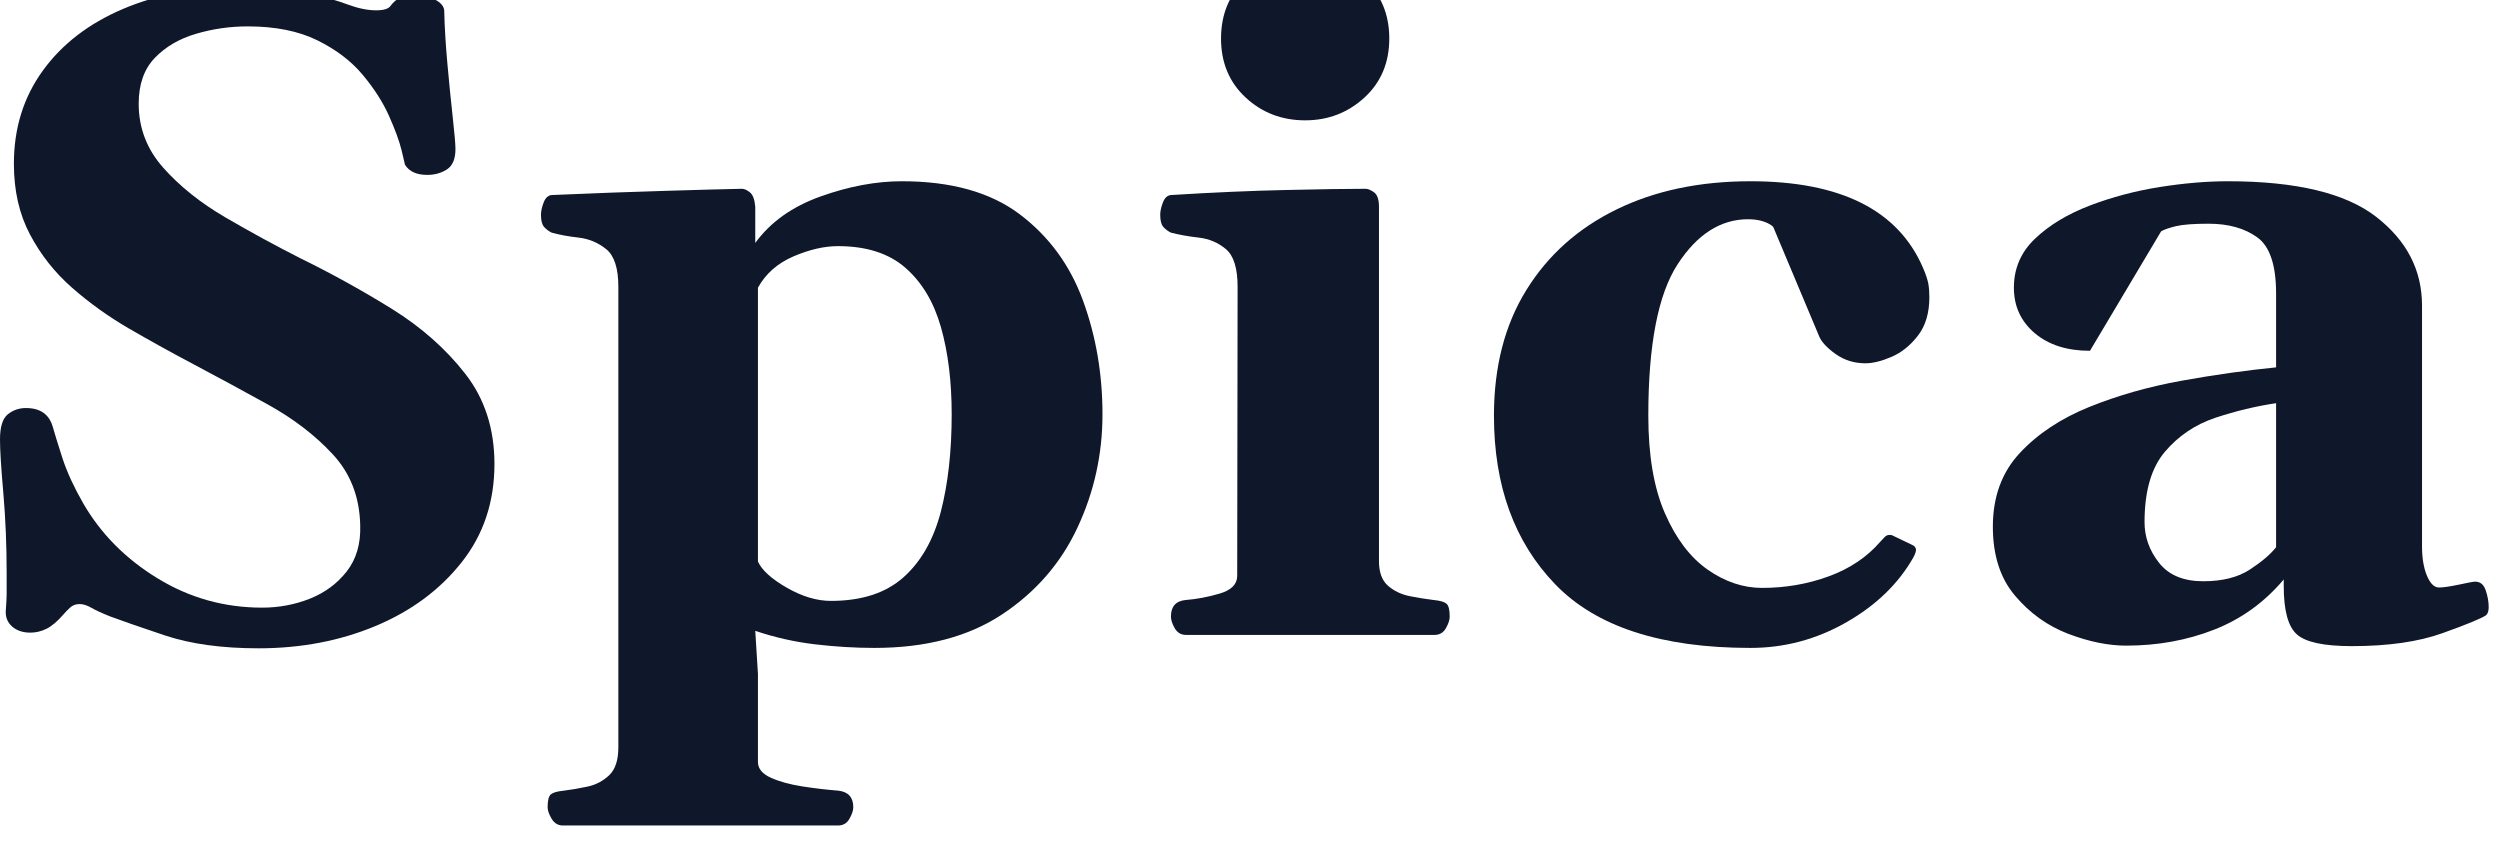
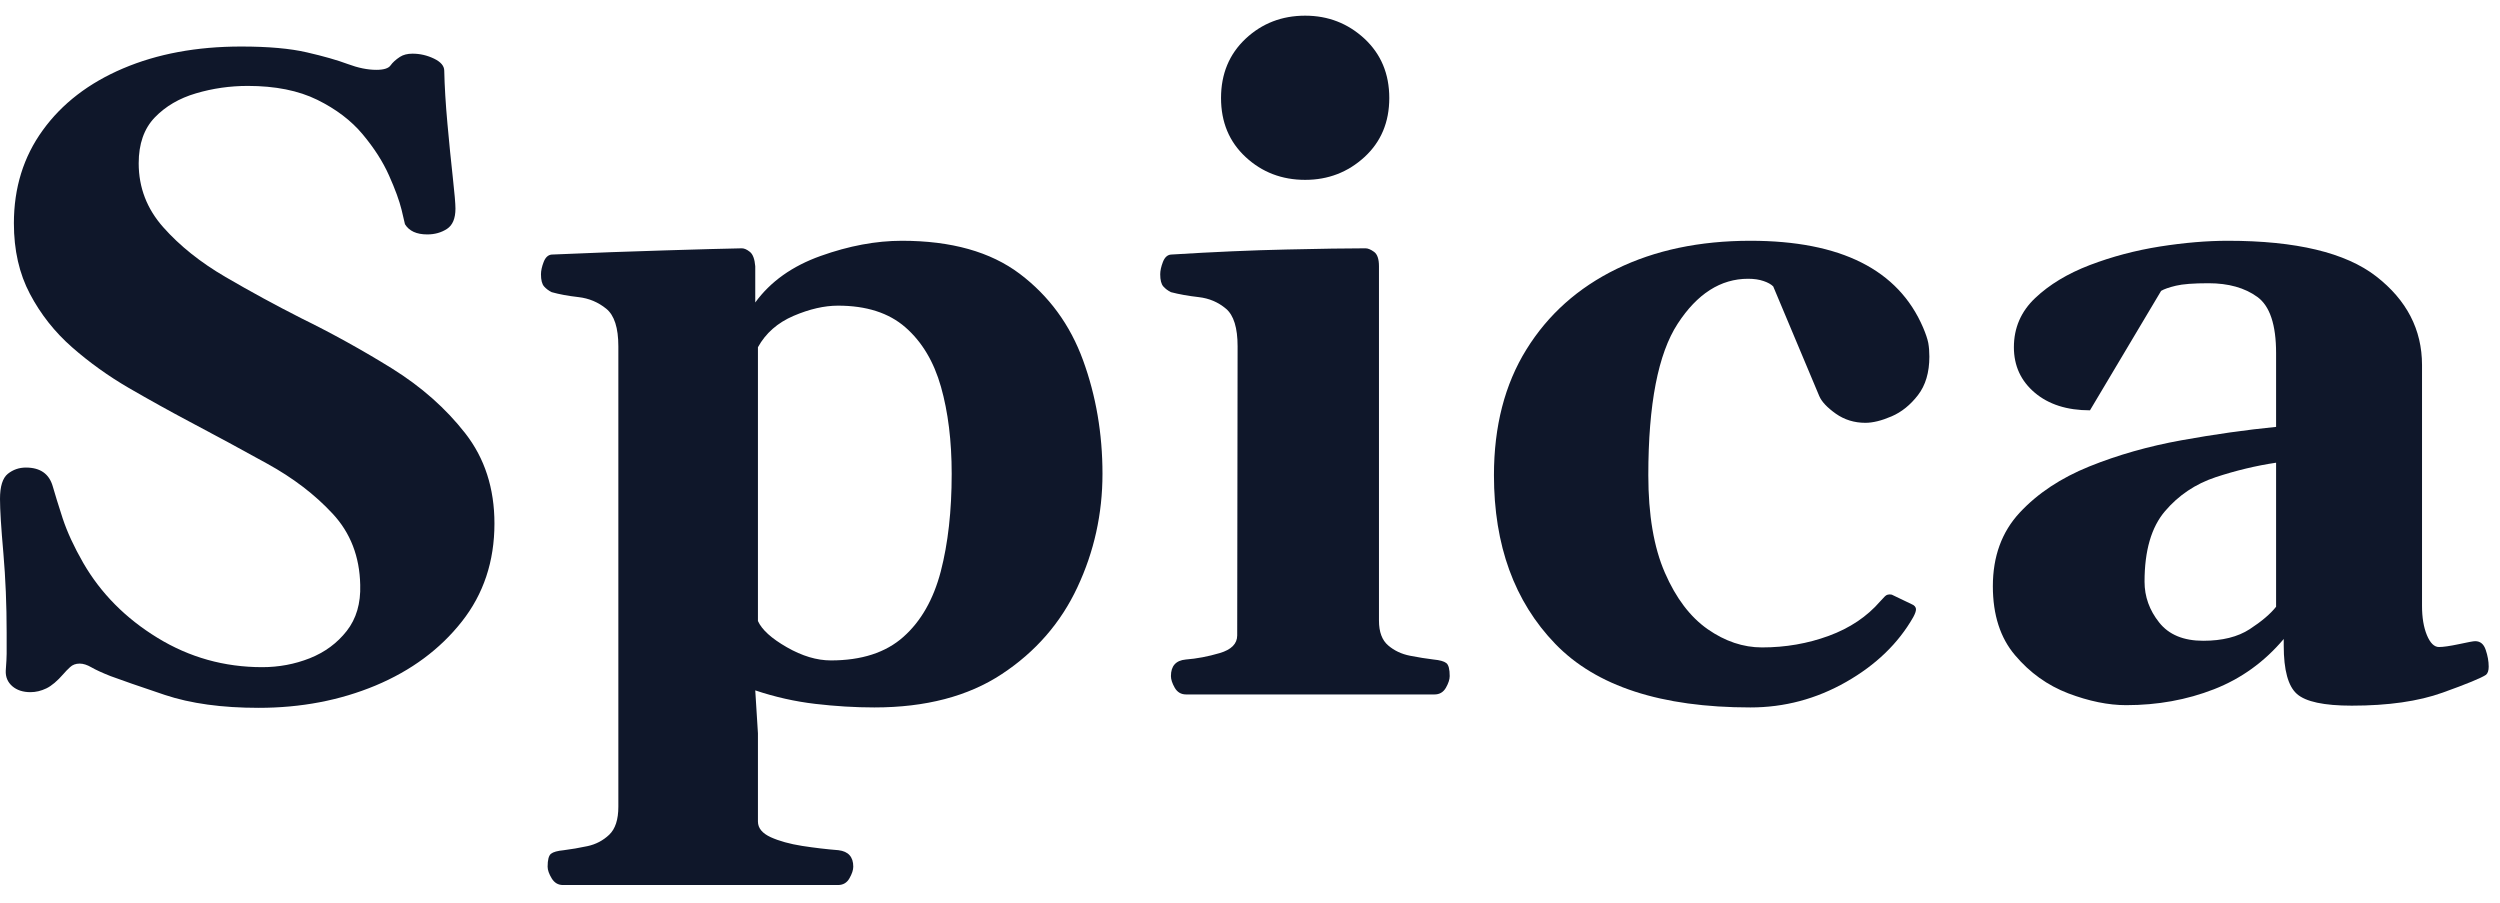
- <svg xmlns="http://www.w3.org/2000/svg" viewBox="0 0 252 85" aria-hidden="true">
+ <svg xmlns="http://www.w3.org/2000/svg" viewBox="0 -6 252 91" aria-hidden="true">
  <path fill="#0F172A" d="M26.07 65.35L26.07 65.35Q20.52 65.35 16.62 64.05Q12.72 62.74 11.14 62.15L11.14 62.15Q9.88 61.65 9.22 61.27Q8.57 60.89 8.03 60.89L8.03 60.89Q7.44 60.89 7.06 61.25Q6.67 61.61 6.4 61.93L6.4 61.93Q5.46 63.01 4.67 63.39Q3.88 63.77 3.07 63.77L3.07 63.77Q1.94 63.77 1.24 63.17Q0.54 62.56 0.58 61.61L0.58 61.61Q0.67 60.39 0.67 59.9Q0.67 59.4 0.67 57.78L0.67 57.78Q0.67 53.58 0.34 49.75Q0 45.91 0 44.29L0 44.29Q0 42.4 0.79 41.76Q1.58 41.13 2.61 41.13L2.61 41.13Q4.78 41.13 5.32 43.03L5.32 43.03Q5.64 44.16 6.31 46.23Q6.99 48.3 8.39 50.74L8.39 50.74Q11.05 55.34 15.87 58.29Q20.7 61.25 26.43 61.25L26.43 61.25Q28.95 61.25 31.23 60.35Q33.51 59.44 34.95 57.6Q36.4 55.75 36.31 52.95L36.31 52.95Q36.22 48.67 33.53 45.78Q30.85 42.89 26.92 40.73Q23 38.56 19.08 36.49L19.08 36.49Q16.1 34.91 12.99 33.11Q9.88 31.3 7.26 29Q4.64 26.7 3.02 23.63Q1.4 20.57 1.4 16.51L1.4 16.51Q1.4 11.14 4.31 7.13Q7.21 3.11 12.4 0.9Q17.59 -1.31 24.31 -1.31L24.31 -1.31Q28.41 -1.31 30.94 -0.72Q33.46 -0.14 35.04 0.45Q36.62 1.04 37.93 1.04L37.93 1.04Q39.06 1.04 39.37 0.59Q39.69 0.14 40.32 -0.27L40.32 -0.27Q40.82 -0.59 41.58 -0.59L41.58 -0.59Q42.71 -0.59 43.75 -0.09Q44.78 0.41 44.78 1.13L44.78 1.13Q44.83 3.47 45.1 6.45Q45.37 9.43 45.64 11.86Q45.91 14.3 45.91 15.02L45.91 15.02Q45.91 16.51 45.06 17.07Q44.2 17.63 43.07 17.63L43.07 17.63Q41.45 17.63 40.82 16.6L40.82 16.6Q40.82 16.55 40.48 15.15Q40.14 13.76 39.21 11.68Q38.29 9.61 36.55 7.53Q34.82 5.46 31.98 4.06Q29.13 2.66 24.98 2.66L24.98 2.66Q22.28 2.66 19.75 3.41Q17.23 4.15 15.6 5.84Q13.98 7.53 13.98 10.46L13.98 10.46Q13.98 14.12 16.46 16.91Q18.94 19.71 22.73 21.92Q26.52 24.13 30.35 26.07L30.35 26.07Q35.04 28.37 39.51 31.14Q43.97 33.92 46.9 37.68Q49.84 41.45 49.84 46.77L49.84 46.77Q49.84 52.5 46.54 56.67Q43.25 60.84 37.86 63.1Q32.47 65.35 26.07 65.35" />
  <path fill="#0F172A" d="M84.47 83.21L56.74 83.21Q56.02 83.21 55.61 82.54Q55.2 81.86 55.2 81.36L55.2 81.36Q55.2 80.33 55.54 80.06Q55.88 79.79 56.83 79.7L56.83 79.7Q57.95 79.56 59.22 79.29Q60.48 79.02 61.41 78.14Q62.33 77.26 62.33 75.32L62.33 75.32L62.33 28.91Q62.33 26.11 61.11 25.12Q59.89 24.13 58.32 23.95Q56.74 23.77 55.61 23.45L55.61 23.45Q55.16 23.23 54.84 22.87Q54.53 22.51 54.53 21.65L54.53 21.65Q54.53 21.11 54.8 20.41Q55.07 19.71 55.61 19.66L55.61 19.66Q61.83 19.39 67 19.24Q72.16 19.08 74.78 19.03L74.78 19.03Q75.14 19.03 75.59 19.39Q76.04 19.75 76.13 20.84L76.13 20.84L76.13 24.49Q78.43 21.33 82.72 19.8Q87 18.27 90.92 18.27L90.92 18.27Q98.37 18.27 102.79 21.6Q107.21 24.94 109.17 30.31Q111.13 35.68 111.13 41.76L111.13 41.76Q111.13 47.81 108.6 53.2Q106.08 58.59 100.98 61.95Q95.89 65.31 88.13 65.31L88.13 65.31Q85.24 65.31 82.17 64.95Q79.11 64.59 76.13 63.59L76.13 63.59L76.4 67.92L76.4 76.81Q76.4 77.8 77.69 78.39Q78.97 78.97 80.87 79.27Q82.76 79.56 84.52 79.7L84.52 79.7Q86.01 79.88 86.01 81.36L86.01 81.36Q86.01 81.86 85.62 82.54Q85.24 83.21 84.47 83.21L84.47 83.21M83.75 60.57L83.75 60.57Q88.4 60.57 91.06 58.2Q93.72 55.84 94.83 51.6Q95.93 47.36 95.93 41.76L95.93 41.76Q95.93 36.8 94.85 32.99Q93.77 29.18 91.26 26.99Q88.76 24.81 84.47 24.81L84.47 24.81Q82.4 24.81 79.99 25.84Q77.57 26.88 76.4 29L76.4 29L76.4 56.6Q76.99 57.91 79.31 59.24Q81.63 60.57 83.75 60.57" />
  <path fill="#0F172A" d="M144.6 64L119.56 64Q118.8 64 118.41 63.32Q118.03 62.65 118.03 62.15L118.03 62.15Q118.03 60.62 119.52 60.48L119.52 60.48Q121.19 60.35 122.95 59.83Q124.71 59.31 124.71 58.05L124.71 58.05L124.75 28.91Q124.75 26.11 123.58 25.12Q122.41 24.13 120.83 23.95Q119.25 23.77 118.03 23.45L118.03 23.45Q117.58 23.23 117.26 22.87Q116.95 22.51 116.95 21.65L116.95 21.65Q116.95 21.11 117.22 20.41Q117.49 19.71 118.03 19.66L118.03 19.66Q124.48 19.26 129.69 19.15Q134.9 19.03 137.65 19.03L137.65 19.03Q138.01 19.03 138.51 19.39Q139 19.75 139 20.84L139 20.84L139 56.56Q139 58.27 139.93 59.06Q140.85 59.85 142.14 60.1Q143.42 60.35 144.51 60.48L144.51 60.48Q145.45 60.57 145.79 60.84Q146.13 61.11 146.13 62.15L146.13 62.15Q146.13 62.65 145.75 63.32Q145.36 64 144.6 64L144.6 64M131.56 12.13L131.56 12.13Q128.04 12.13 125.56 9.83Q123.08 7.53 123.08 3.88L123.08 3.88Q123.08 0.23 125.56 -2.1Q128.04 -4.42 131.56 -4.42L131.56 -4.42Q135.03 -4.42 137.54 -2.1Q140.04 0.23 140.04 3.88L140.04 3.88Q140.04 7.53 137.54 9.83Q135.03 12.13 131.56 12.13" />
  <path fill="#0F172A" d="M176.44 65.31L176.44 65.31Q162.95 65.31 156.77 58.9Q150.59 52.5 150.59 41.9L150.59 41.9Q150.59 34.5 153.86 29.23Q157.13 23.95 162.95 21.11Q168.77 18.27 176.44 18.27L176.44 18.27Q190.1 18.27 193.85 27.02L193.85 27.02Q194.25 27.96 194.37 28.57Q194.48 29.18 194.48 29.95L194.48 29.95Q194.48 32.34 193.33 33.83Q192.18 35.32 190.67 35.97Q189.16 36.62 188.03 36.62L188.03 36.62Q186.36 36.62 185.05 35.7Q183.74 34.77 183.38 33.92L183.38 33.92L178.74 22.87Q178.42 22.55 177.77 22.33Q177.11 22.1 176.21 22.1L176.21 22.1Q172.06 22.1 169.11 26.63Q166.15 31.17 166.15 41.9L166.15 41.9Q166.15 47.9 167.82 51.73Q169.49 55.57 172.13 57.42Q174.77 59.26 177.61 59.26L177.61 59.26Q181.17 59.26 184.35 58.09Q187.53 56.92 189.52 54.62L189.52 54.62Q189.74 54.39 189.99 54.12Q190.24 53.85 190.69 53.94L190.69 53.94L192.67 54.89Q193.13 55.07 193.13 55.43L193.13 55.43Q193.13 55.7 192.86 56.2L192.86 56.2Q190.6 60.17 186.09 62.74Q181.58 65.31 176.44 65.31" />
  <path fill="#0F172A" d="M200.88 53.09L200.88 53.09Q200.88 48.58 203.59 45.67Q206.3 42.76 210.6 41.02Q214.91 39.28 219.89 38.38Q224.88 37.48 229.43 37.03L229.43 37.03L229.43 29.59Q229.43 25.3 227.54 23.93Q225.64 22.55 222.62 22.55L222.62 22.55Q220.37 22.55 219.33 22.8Q218.29 23.05 217.84 23.32L217.84 23.32L210.67 35.36Q207.2 35.36 205.1 33.58Q203 31.8 203 29L203 29Q203 26.07 205.15 24.04Q207.29 22.01 210.65 20.72Q214.01 19.44 217.71 18.85Q221.41 18.27 224.56 18.27L224.56 18.27Q234.89 18.27 239.51 21.85Q244.14 25.44 244.14 30.8L244.14 30.8L244.14 55.07Q244.14 56.83 244.63 58.02Q245.13 59.22 245.85 59.22L245.85 59.22Q246.48 59.22 247.86 58.93Q249.23 58.63 249.5 58.63L249.5 58.63Q250.27 58.63 250.56 59.51Q250.86 60.39 250.86 61.2L250.86 61.2Q250.86 61.79 250.59 62.02L250.59 62.02Q249.86 62.51 246.21 63.82Q242.56 65.13 237.06 65.13L237.06 65.13Q232.86 65.13 231.53 63.95Q230.2 62.78 230.2 59.08L230.2 59.08L230.2 58.41Q227.27 61.88 223.16 63.48Q219.06 65.08 214.32 65.08L214.32 65.08Q211.62 65.08 208.48 63.89Q205.35 62.69 203.12 60.05Q200.88 57.42 200.88 53.09M216.17 52.63L216.17 52.63Q216.17 54.89 217.64 56.74Q219.1 58.59 222.08 58.59L222.08 58.59Q224.97 58.59 226.77 57.42Q228.58 56.24 229.43 55.16L229.43 55.16L229.43 40.64Q226.41 41.09 223.34 42.1Q220.28 43.12 218.23 45.53Q216.17 47.94 216.17 52.63" />
</svg>
